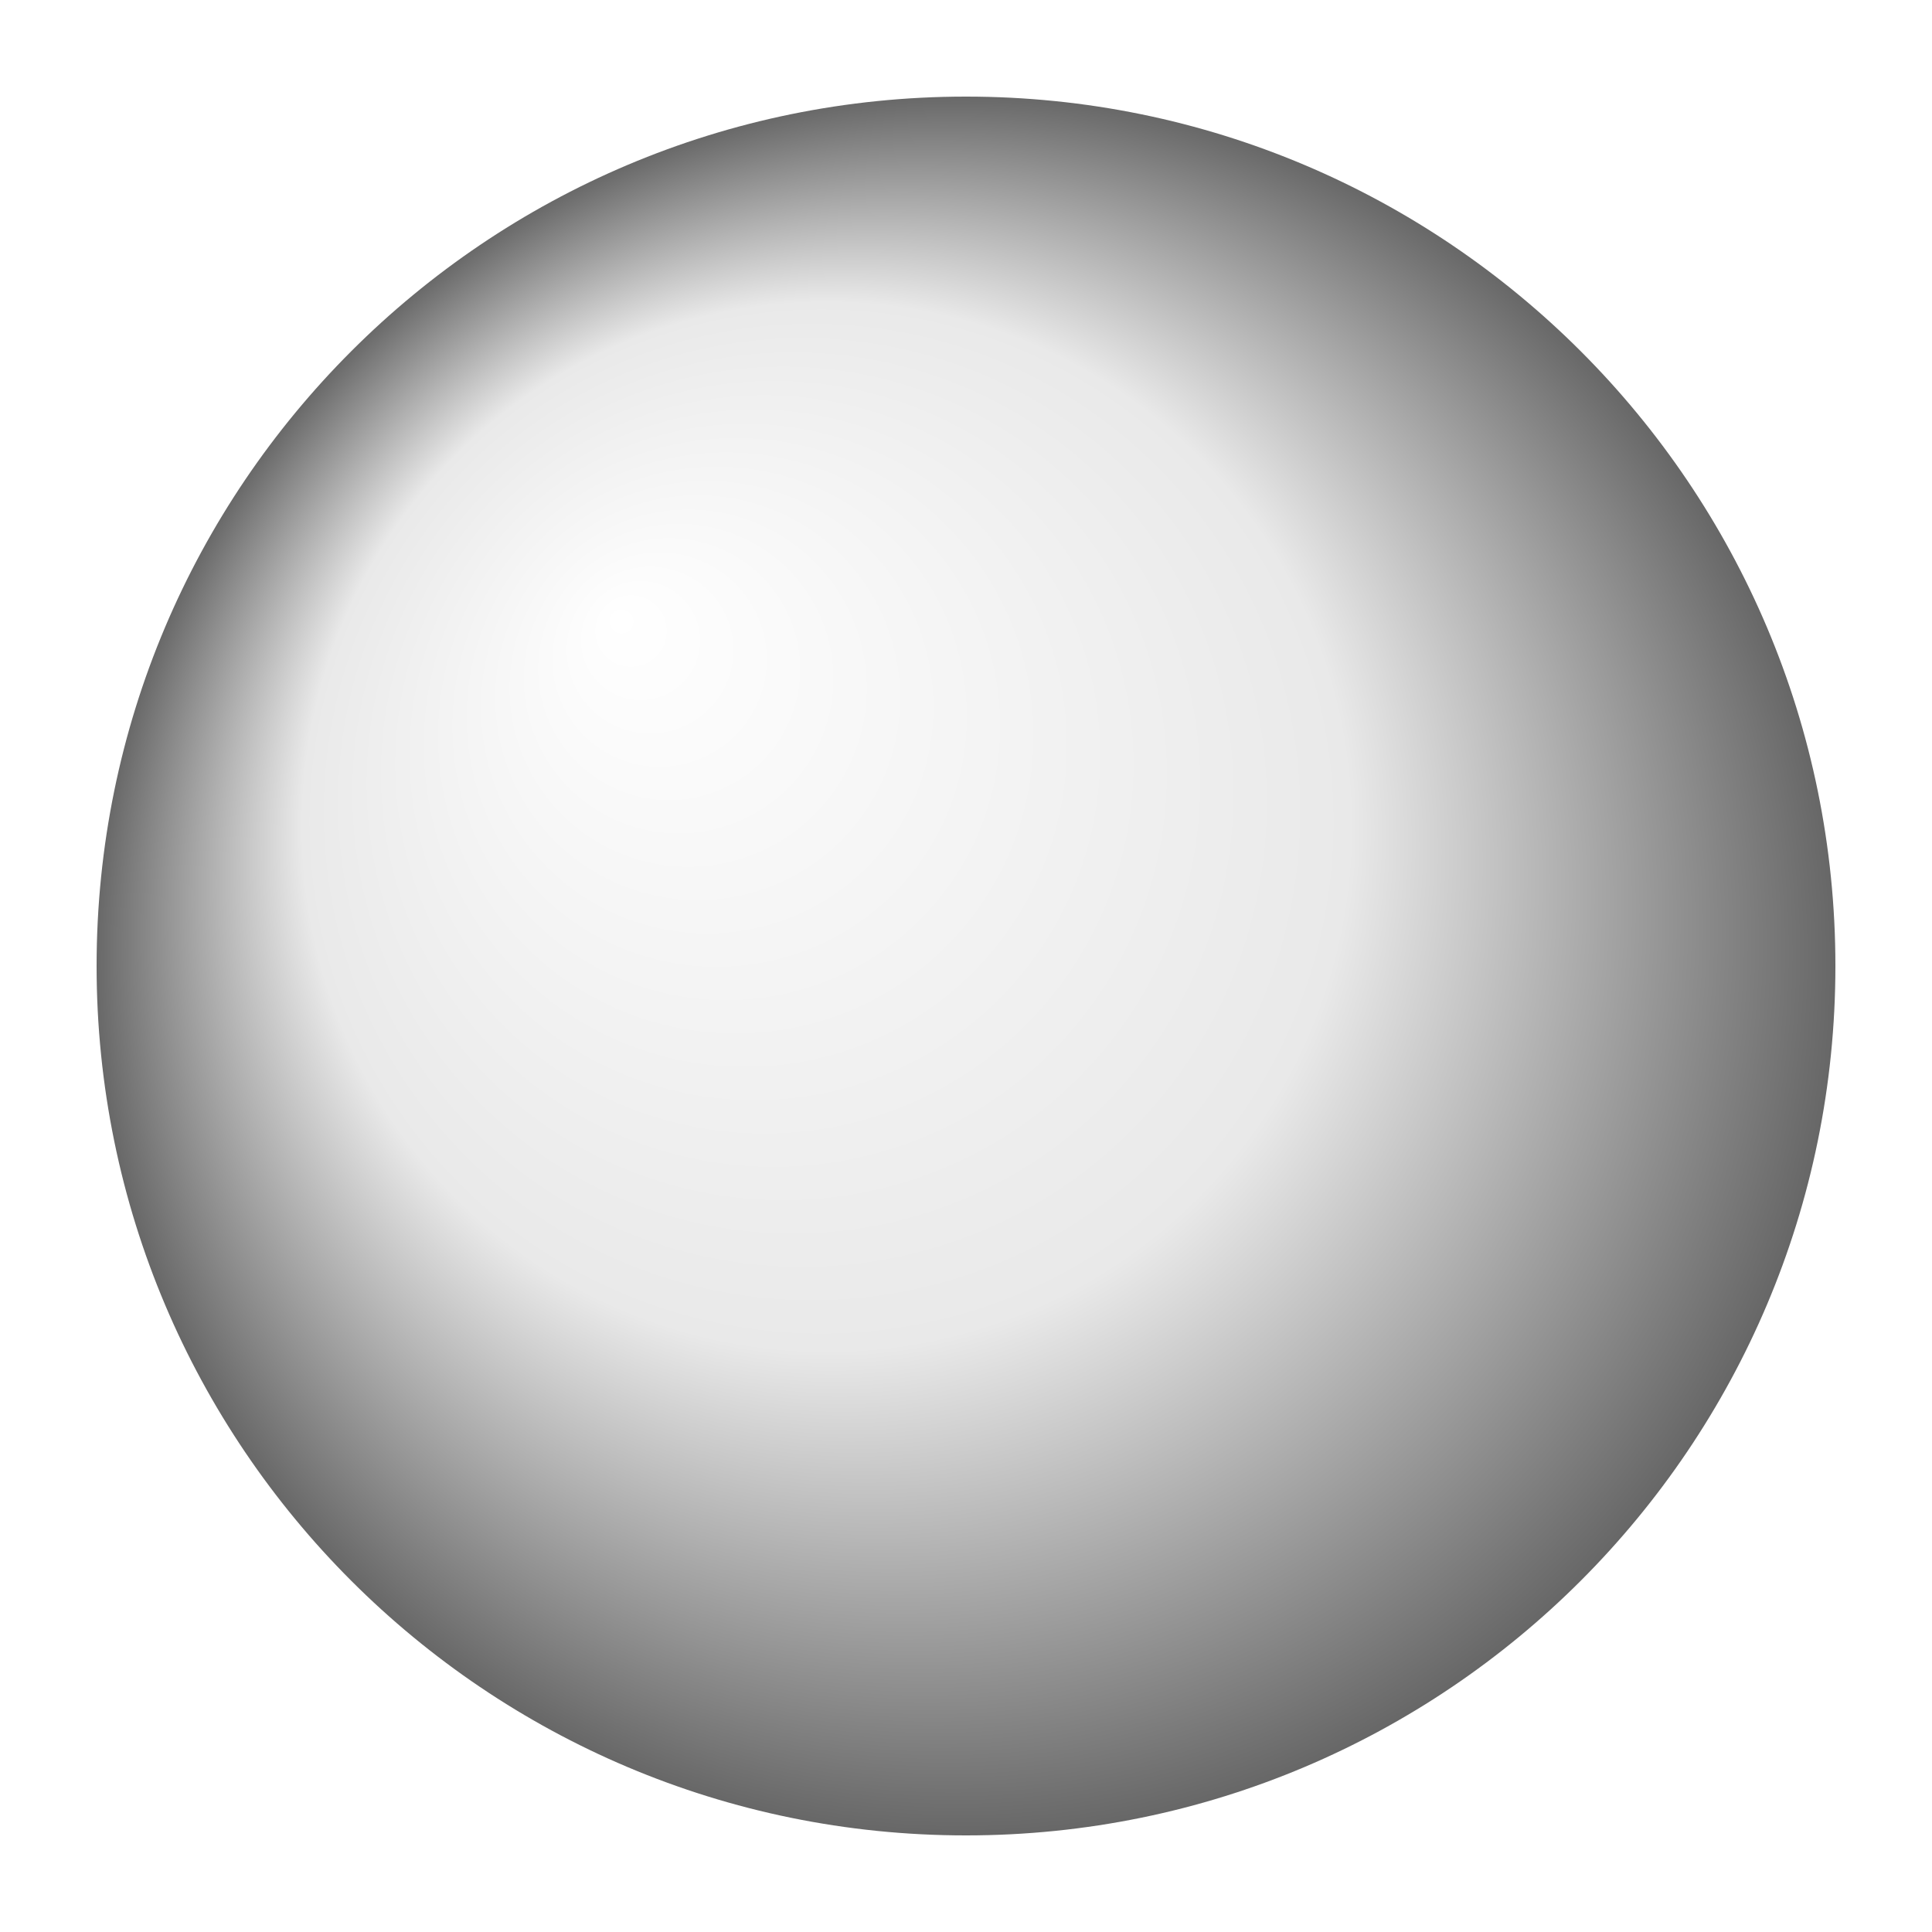
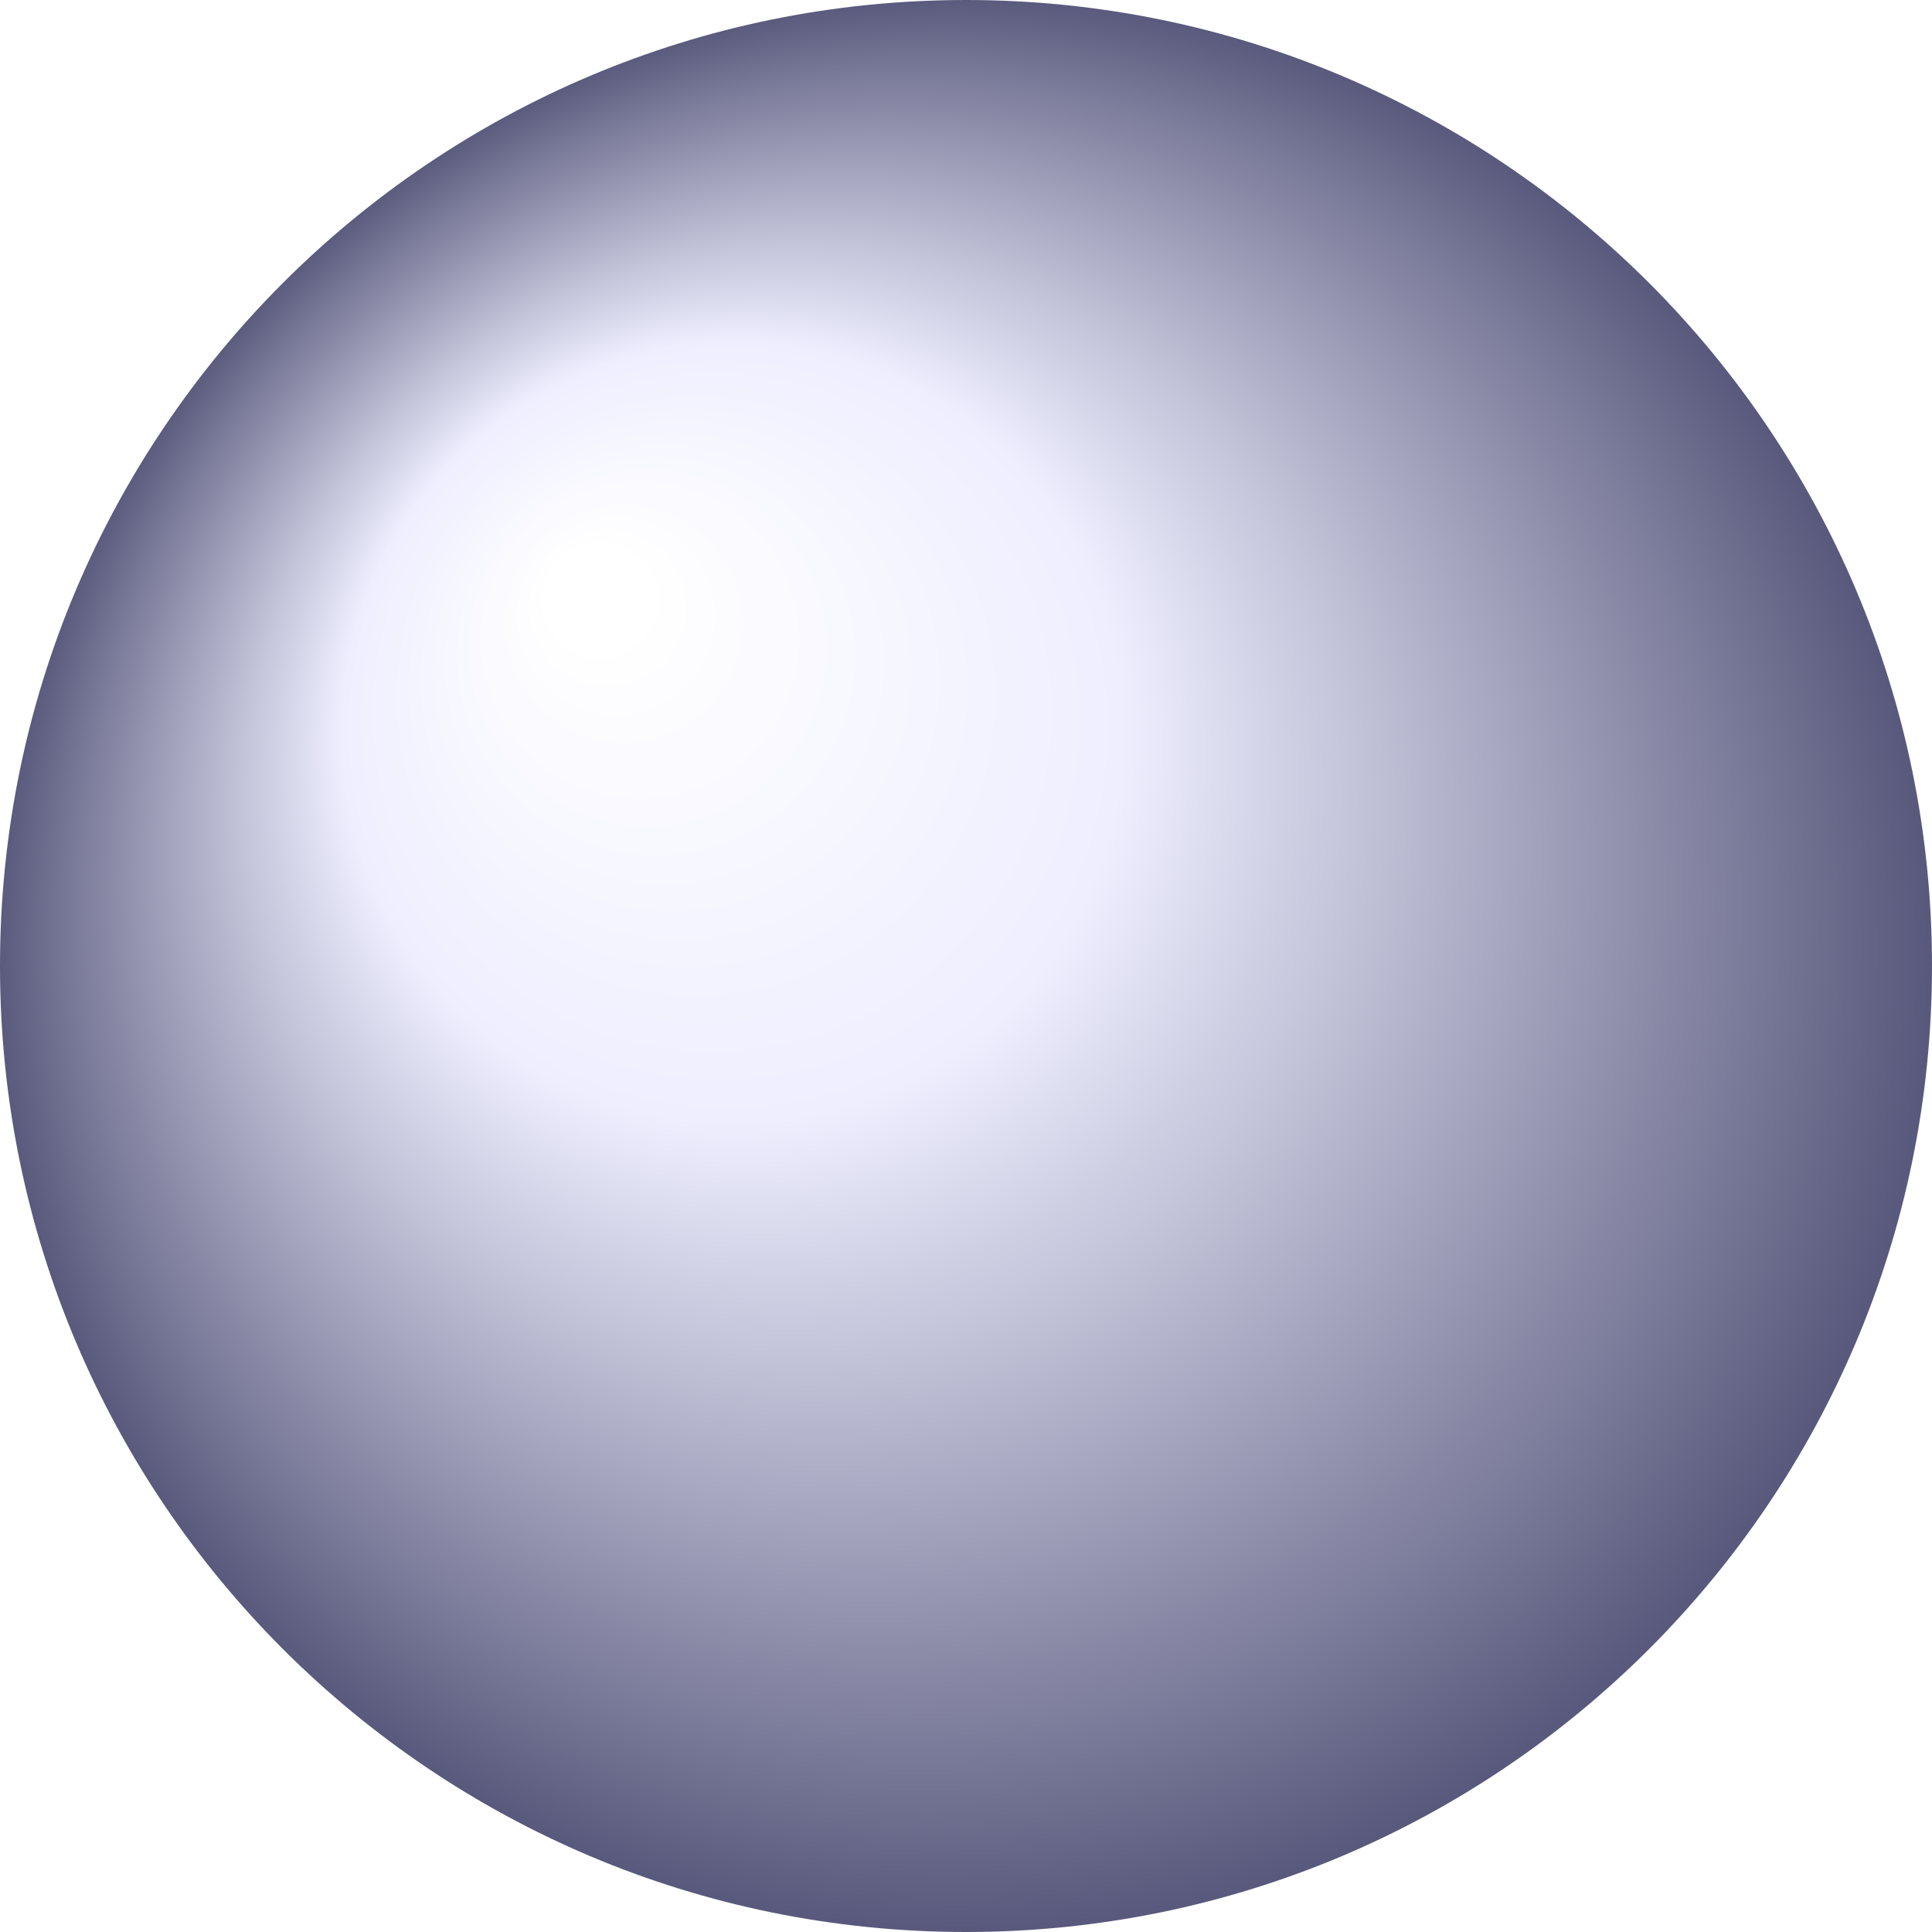
<svg xmlns="http://www.w3.org/2000/svg" viewBox="0 0 100 100" image-rendering="optimizeQuality" shape-rendering="geometricPrecision" text-rendering="geometricPrecision" version="1.1">
  <defs>
    <radialGradient id="whiteMarble" gradientUnits="objectBoundingBox" fx="30%" fy="30%">
-       <stop offset="0%" stop-color="#FFFFFF" />
-       <stop offset="60%" stop-color="#E9E9E9" />
-       <stop offset="100%" stop-color="#666" />
+       <stop offset="5%" stop-color="#FFF" />
+       <stop offset="40%" stop-color="#EEF" />
+       <stop offset="100%" stop-color="#57577b" />
    </radialGradient>
  </defs>
-   <circle cx="50" cy="50" r="45px" fill="url(#whiteMarble)" />
+   <circle cx="50" cy="50" r="50px" fill="url(#whiteMarble)" />
</svg>
